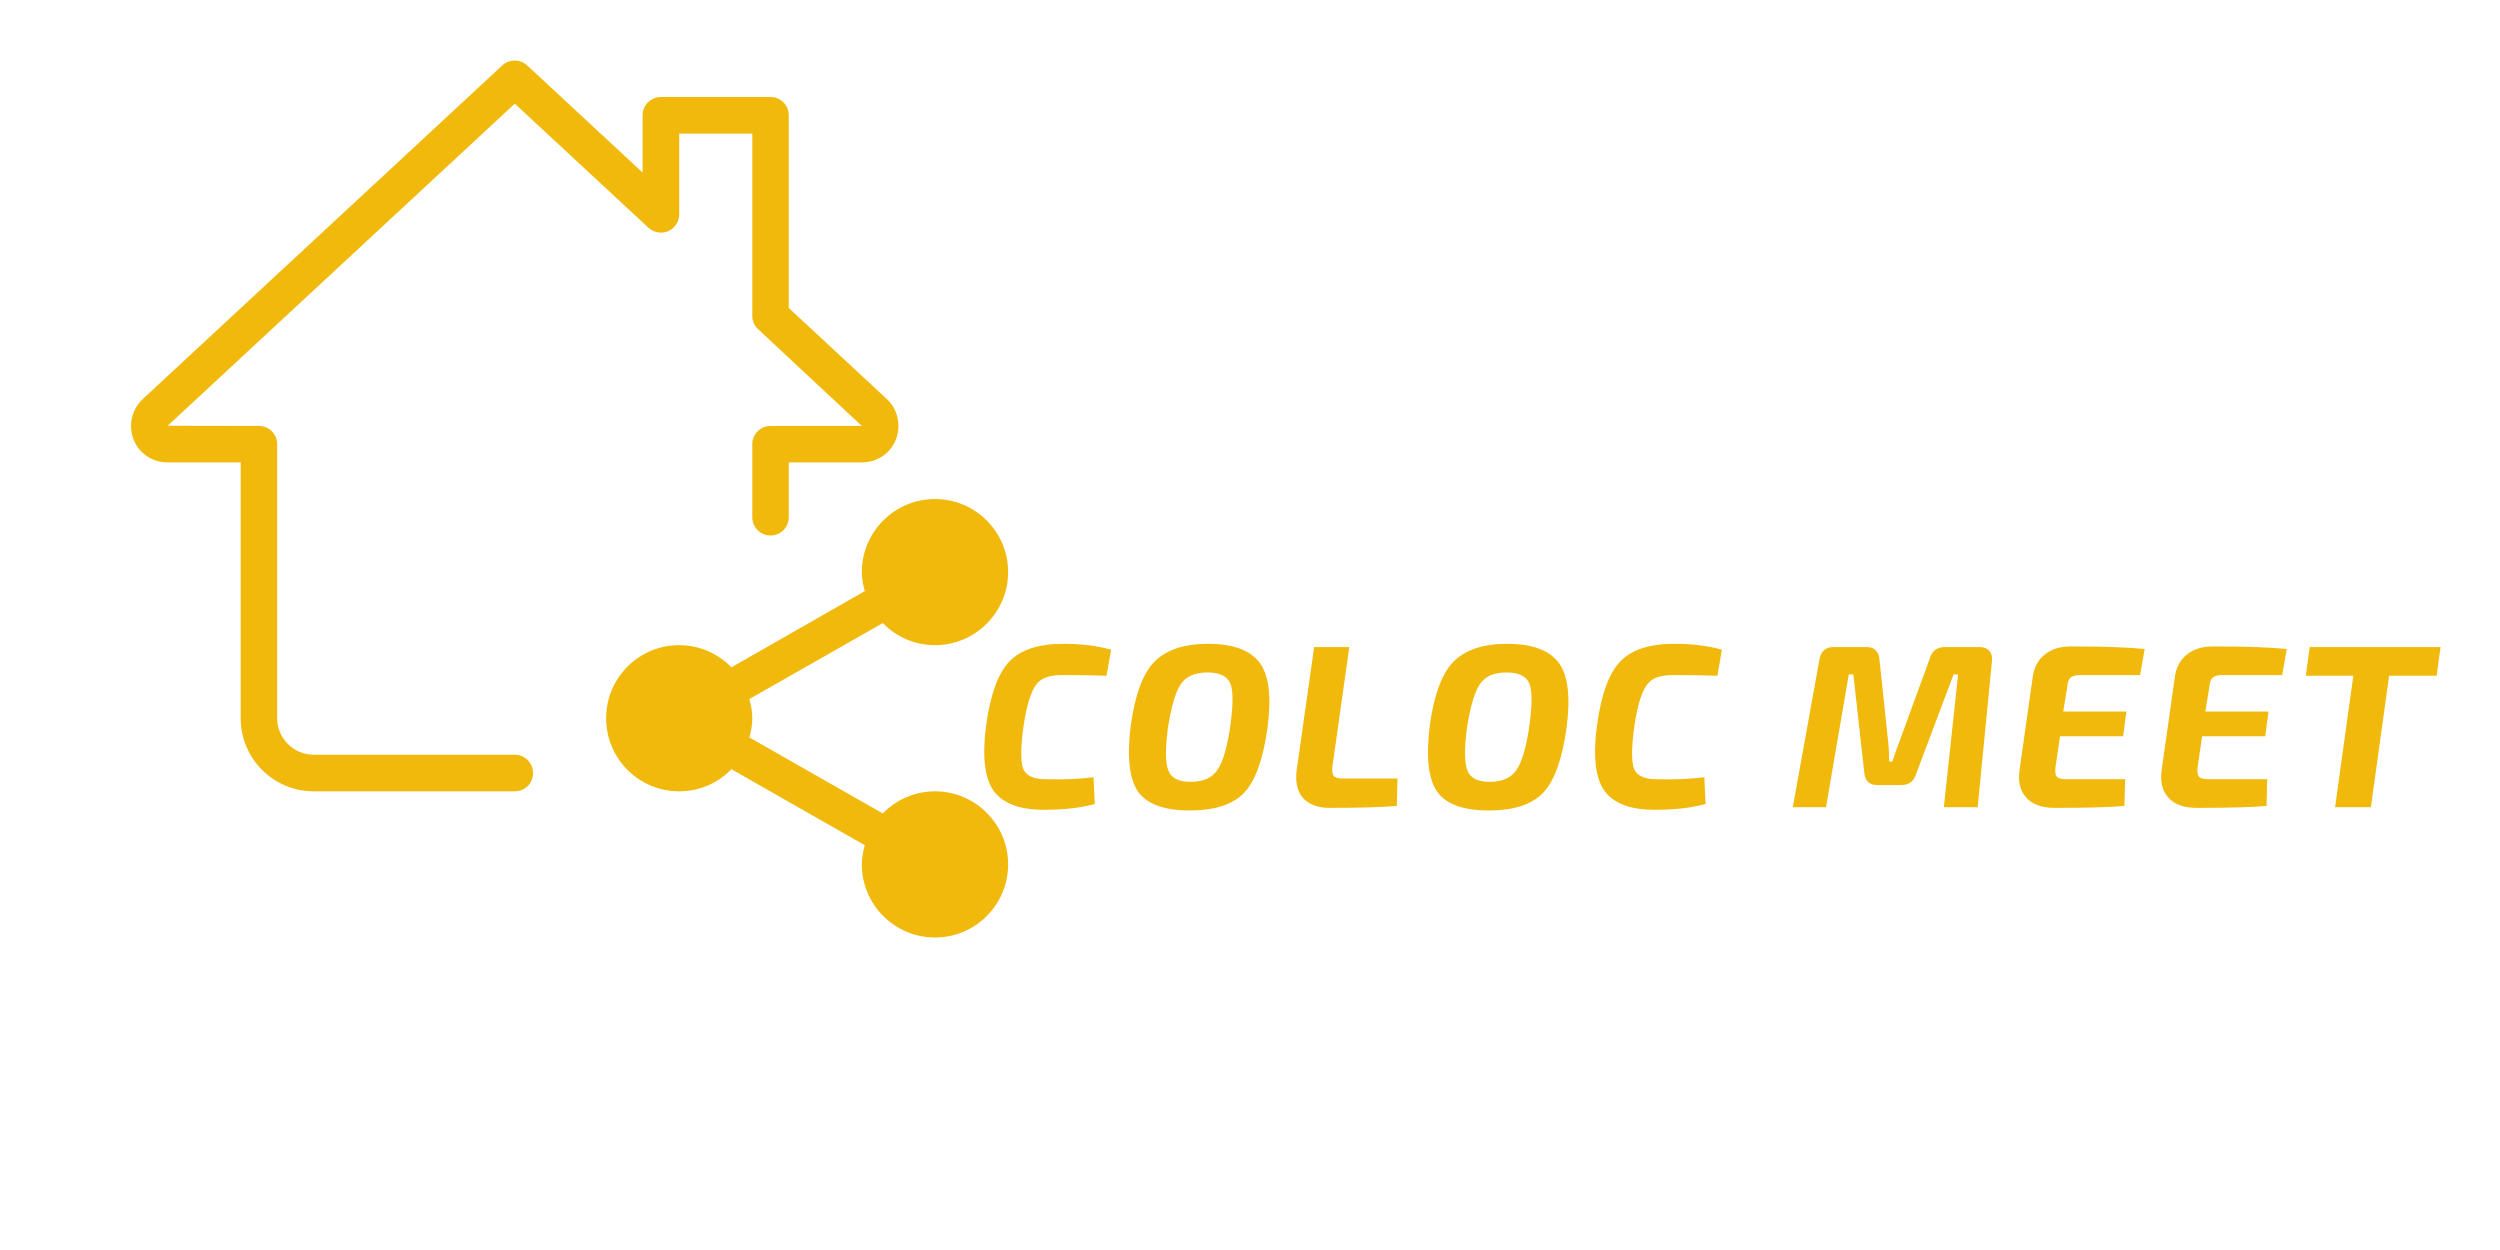
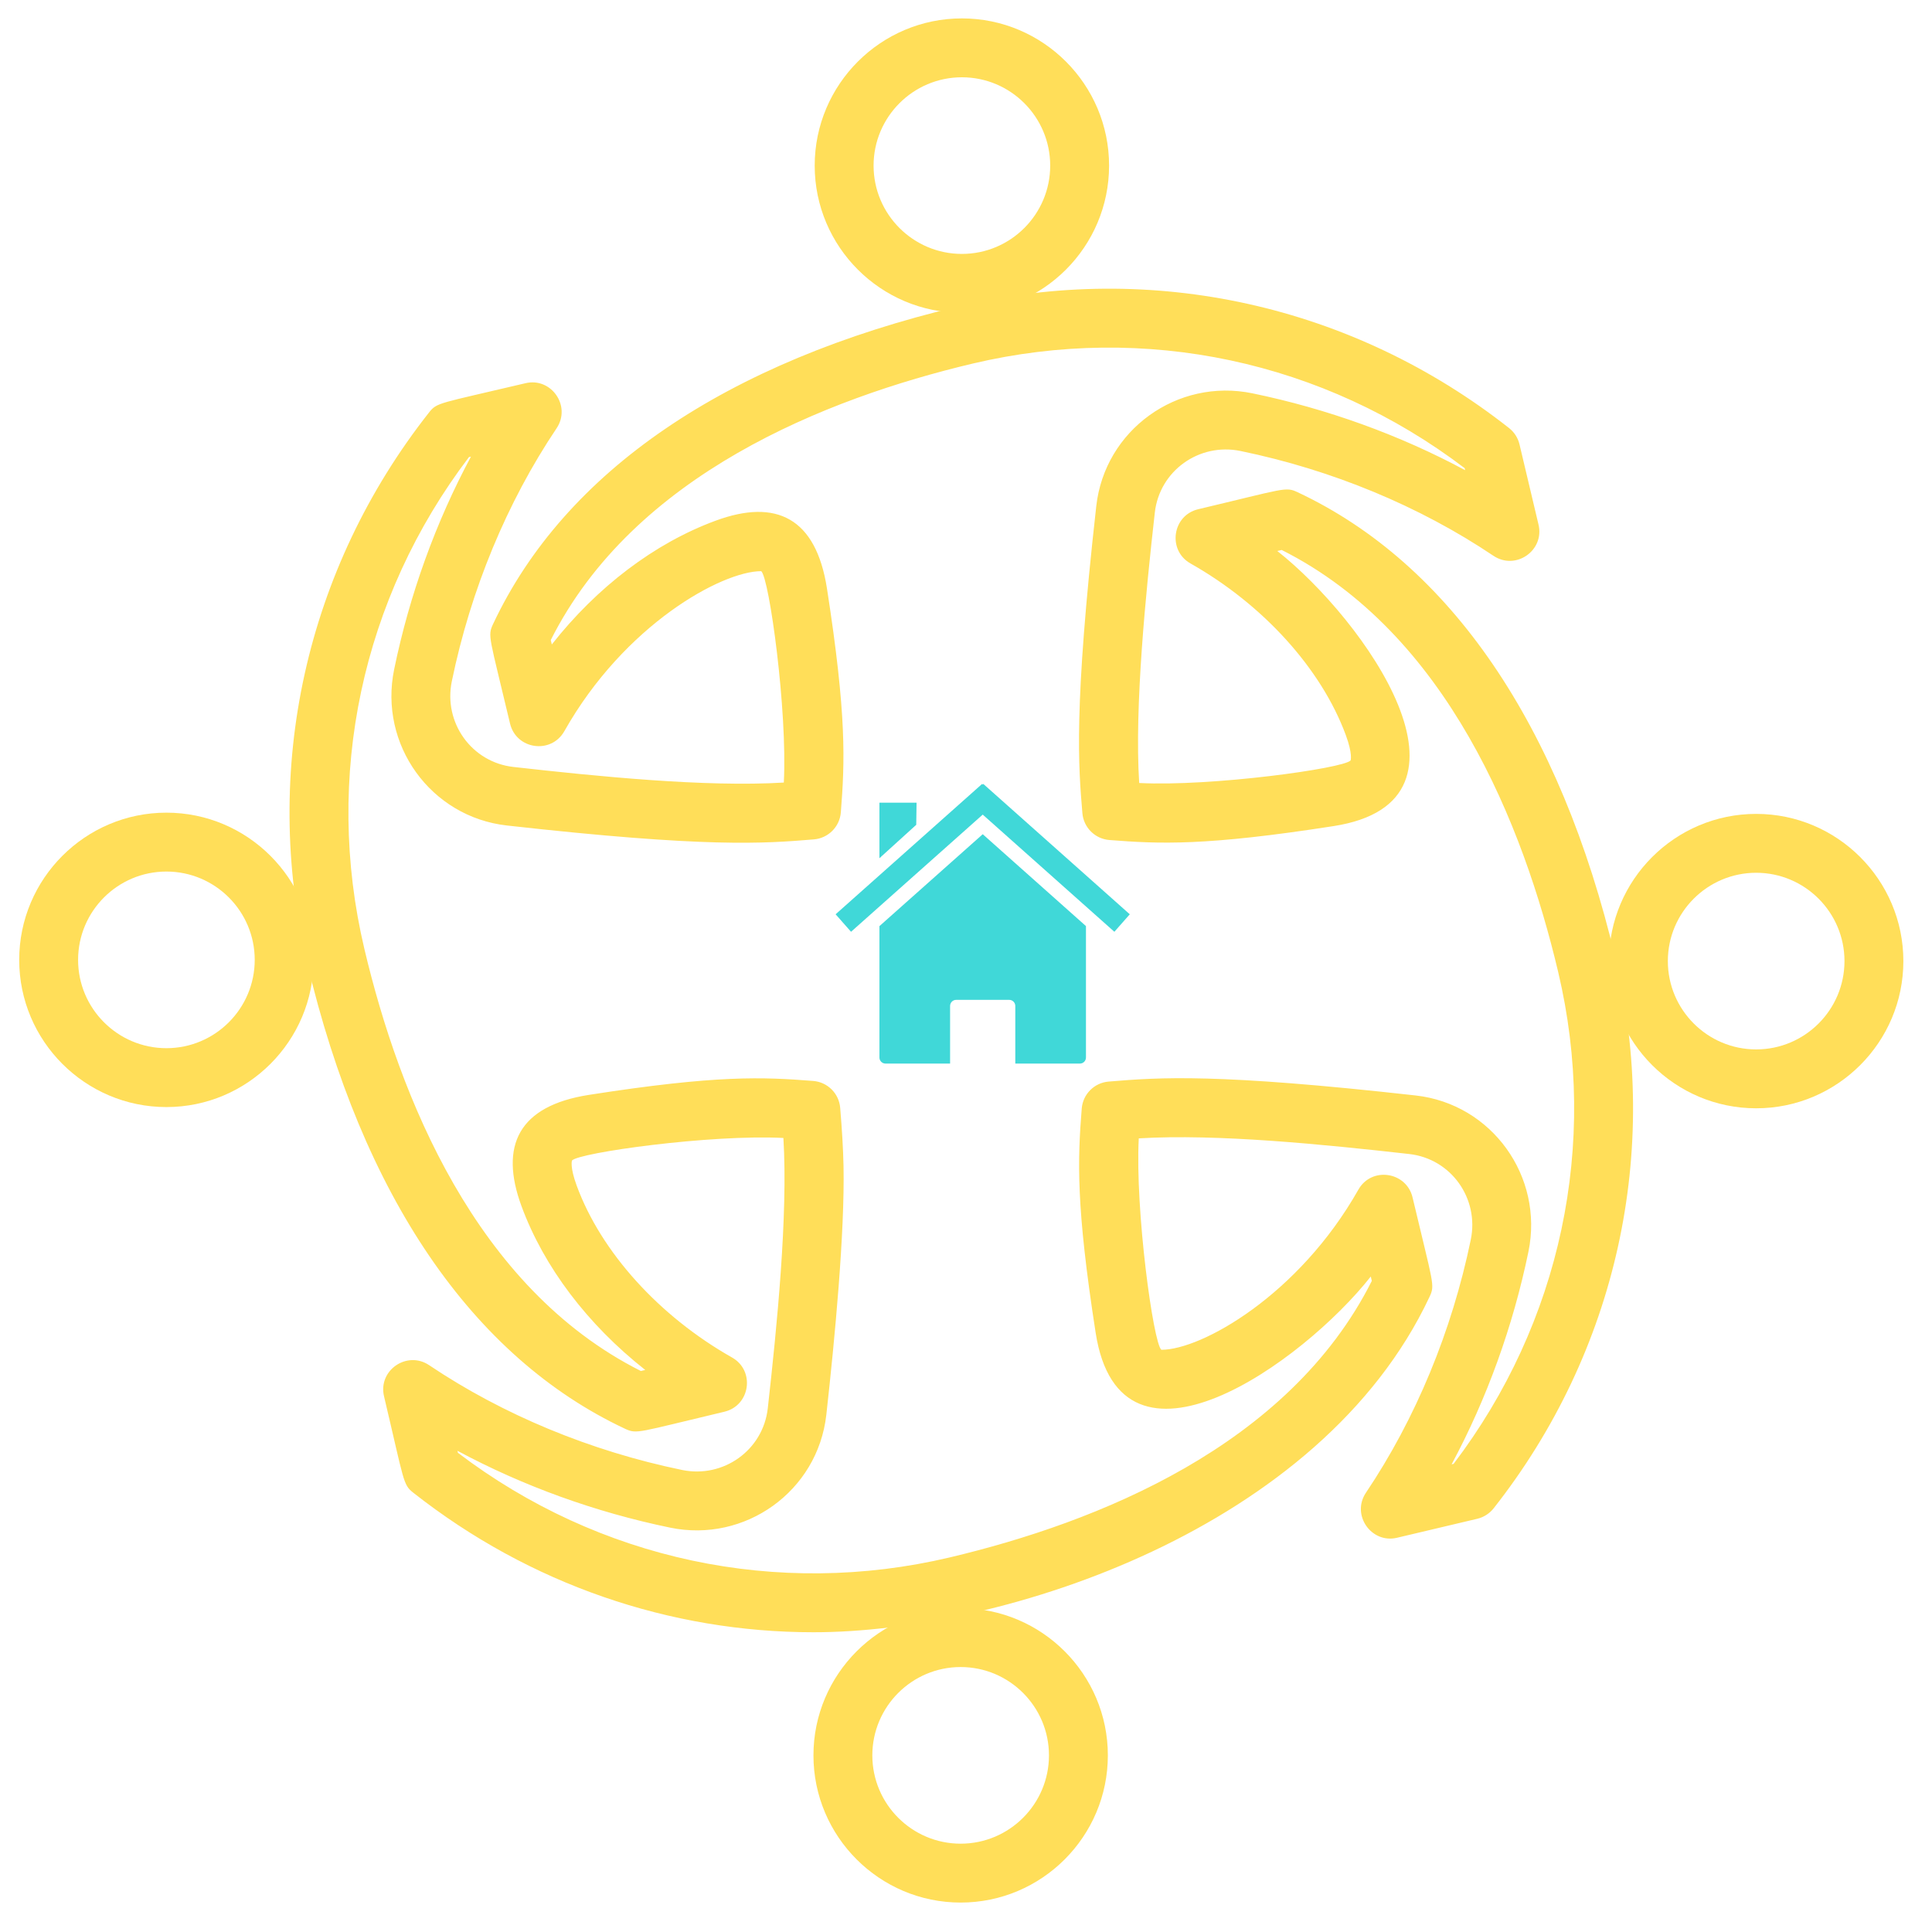
- <svg xmlns="http://www.w3.org/2000/svg" xmlns:xlink="http://www.w3.org/1999/xlink" width="60pt" height="30pt" viewBox="0 0 60 30" version="1.2">
+ <svg xmlns="http://www.w3.org/2000/svg" width="393.75pt" height="393.75pt" viewBox="0 0 393.75 393.75" version="1.2">
  <defs>
-     <g>
-       <symbol overflow="visible" id="glyph0-0">
-         <path style="stroke:none;" d="" />
-       </symbol>
-       <symbol overflow="visible" id="glyph0-1">
-         <path style="stroke:none;" d="" />
-       </symbol>
-       <symbol overflow="visible" id="glyph0-2">
-         <path style="stroke:none;" d="M 2.875 -0.719 L 2.906 -0.078 C 2.57 0.016 2.164 0.062 1.688 0.062 C 1.094 0.062 0.688 -0.094 0.469 -0.406 C 0.258 -0.719 0.203 -1.234 0.297 -1.953 C 0.398 -2.703 0.586 -3.219 0.859 -3.5 C 1.129 -3.781 1.562 -3.922 2.156 -3.922 C 2.582 -3.922 2.961 -3.875 3.297 -3.781 L 3.188 -3.156 C 2.883 -3.164 2.531 -3.172 2.125 -3.172 C 1.926 -3.172 1.77 -3.141 1.656 -3.078 C 1.539 -3.016 1.445 -2.891 1.375 -2.703 C 1.301 -2.523 1.238 -2.254 1.188 -1.891 C 1.125 -1.41 1.125 -1.086 1.188 -0.922 C 1.258 -0.754 1.438 -0.672 1.719 -0.672 C 2.156 -0.66 2.539 -0.676 2.875 -0.719 Z M 2.875 -0.719 " />
-       </symbol>
-       <symbol overflow="visible" id="glyph0-3">
-         <path style="stroke:none;" d="M 0.859 -3.484 C 1.141 -3.773 1.57 -3.922 2.156 -3.922 C 2.75 -3.922 3.16 -3.77 3.391 -3.469 C 3.617 -3.164 3.68 -2.641 3.578 -1.891 C 3.473 -1.141 3.285 -0.625 3.016 -0.344 C 2.742 -0.062 2.312 0.078 1.719 0.078 C 1.113 0.078 0.703 -0.066 0.484 -0.359 C 0.266 -0.66 0.203 -1.191 0.297 -1.953 C 0.398 -2.691 0.586 -3.203 0.859 -3.484 Z M 2.141 -3.234 C 1.836 -3.234 1.625 -3.141 1.5 -2.953 C 1.375 -2.773 1.27 -2.422 1.188 -1.891 C 1.125 -1.391 1.129 -1.051 1.203 -0.875 C 1.273 -0.695 1.453 -0.609 1.734 -0.609 C 2.035 -0.609 2.25 -0.703 2.375 -0.891 C 2.508 -1.078 2.613 -1.43 2.688 -1.953 C 2.758 -2.461 2.758 -2.801 2.688 -2.969 C 2.613 -3.145 2.43 -3.234 2.141 -3.234 Z M 2.141 -3.234 " />
-       </symbol>
-       <symbol overflow="visible" id="glyph0-4">
-         <path style="stroke:none;" d="M 1.531 -3.844 L 1.125 -0.969 C 1.113 -0.875 1.125 -0.801 1.156 -0.75 C 1.195 -0.707 1.27 -0.688 1.375 -0.688 L 2.688 -0.688 L 2.672 -0.031 C 2.305 0 1.77 0.016 1.062 0.016 C 0.781 0.016 0.566 -0.062 0.422 -0.219 C 0.285 -0.375 0.234 -0.594 0.266 -0.875 L 0.688 -3.844 Z M 1.531 -3.844 " />
-       </symbol>
-       <symbol overflow="visible" id="glyph0-5">
-         <path style="stroke:none;" d="M 3.75 -3.844 L 4.578 -3.844 C 4.68 -3.844 4.758 -3.812 4.812 -3.75 C 4.863 -3.695 4.883 -3.617 4.875 -3.516 L 4.531 0 L 3.719 0 L 4.062 -3.188 L 3.953 -3.188 L 3.047 -0.781 C 2.992 -0.613 2.875 -0.531 2.688 -0.531 L 2.125 -0.531 C 1.938 -0.531 1.832 -0.625 1.812 -0.812 L 1.547 -3.188 L 1.438 -3.188 L 0.891 0 L 0.094 0 L 0.734 -3.547 C 0.754 -3.648 0.789 -3.723 0.844 -3.766 C 0.895 -3.816 0.969 -3.844 1.062 -3.844 L 1.859 -3.844 C 2.047 -3.844 2.148 -3.75 2.172 -3.562 L 2.375 -1.641 C 2.395 -1.484 2.406 -1.301 2.406 -1.094 L 2.484 -1.094 C 2.535 -1.258 2.598 -1.438 2.672 -1.625 L 3.391 -3.594 C 3.441 -3.758 3.562 -3.844 3.75 -3.844 Z M 3.75 -3.844 " />
-       </symbol>
-       <symbol overflow="visible" id="glyph0-6">
-         <path style="stroke:none;" d="M 3.141 -3.172 L 1.703 -3.172 C 1.598 -3.172 1.52 -3.148 1.469 -3.109 C 1.426 -3.066 1.398 -2.988 1.391 -2.875 L 1.297 -2.297 L 2.812 -2.297 L 2.734 -1.703 L 1.219 -1.703 L 1.109 -0.953 C 1.098 -0.848 1.109 -0.773 1.141 -0.734 C 1.18 -0.691 1.254 -0.672 1.359 -0.672 L 2.781 -0.672 L 2.766 -0.031 C 2.441 0 1.883 0.016 1.094 0.016 C 0.781 0.016 0.551 -0.066 0.406 -0.234 C 0.258 -0.398 0.207 -0.625 0.25 -0.906 L 0.562 -3.109 C 0.594 -3.348 0.688 -3.531 0.844 -3.656 C 1 -3.789 1.211 -3.859 1.484 -3.859 C 2.285 -3.859 2.875 -3.836 3.25 -3.797 Z M 3.141 -3.172 " />
-       </symbol>
-       <symbol overflow="visible" id="glyph0-7">
-         <path style="stroke:none;" d="M 3.438 -3.156 L 2.297 -3.156 L 1.859 0 L 1 0 L 1.438 -3.156 L 0.297 -3.156 L 0.391 -3.844 L 3.531 -3.844 Z M 3.438 -3.156 " />
-       </symbol>
-       <symbol overflow="visible" id="glyph1-0">
-         <path style="stroke:none;" d="" />
-       </symbol>
-       <symbol overflow="visible" id="glyph1-1">
-         <path style="stroke:none;" d="" />
-       </symbol>
-       <symbol overflow="visible" id="glyph2-0">
-         <path style="stroke:none;" d="" />
-       </symbol>
-       <symbol overflow="visible" id="glyph2-1">
-         <path style="stroke:none;" d="M 1.516 -1.656 L 0.797 -1.656 C 0.742 -1.656 0.703 -1.645 0.672 -1.625 C 0.648 -1.602 0.641 -1.566 0.641 -1.516 L 0.641 -1.172 L 1.406 -1.172 L 1.406 -0.844 L 0.641 -0.844 L 0.641 0 L 0.203 0 L 0.203 -1.594 C 0.203 -1.727 0.238 -1.832 0.312 -1.906 C 0.395 -1.977 0.504 -2.016 0.641 -2.016 C 1.066 -2.016 1.367 -2.004 1.547 -1.984 Z M 1.516 -1.656 " />
-       </symbol>
-       <symbol overflow="visible" id="glyph2-2">
-         <path style="stroke:none;" d="M 0.641 -2 L 0.641 -0.516 C 0.641 -0.461 0.648 -0.422 0.672 -0.391 C 0.703 -0.367 0.742 -0.359 0.797 -0.359 L 1.484 -0.359 L 1.5 -0.016 C 1.312 0.004 1.031 0.016 0.656 0.016 C 0.5 0.016 0.383 -0.02 0.312 -0.094 C 0.238 -0.176 0.203 -0.285 0.203 -0.422 L 0.203 -2 Z M 0.641 -2 " />
-       </symbol>
-       <symbol overflow="visible" id="glyph2-3">
-         <path style="stroke:none;" d="M 1.297 -0.531 L 0.609 -0.531 L 0.453 0 L 0 0 L 0.578 -1.891 C 0.586 -1.922 0.609 -1.945 0.641 -1.969 C 0.672 -1.988 0.703 -2 0.734 -2 L 1.156 -2 C 1.238 -2 1.289 -1.961 1.312 -1.891 L 1.891 0 L 1.438 0 Z M 1.188 -0.875 L 1.031 -1.484 C 1 -1.578 0.984 -1.641 0.984 -1.672 L 0.906 -1.672 C 0.906 -1.648 0.898 -1.617 0.891 -1.578 C 0.879 -1.535 0.867 -1.504 0.859 -1.484 L 0.688 -0.875 Z M 1.188 -0.875 " />
-       </symbol>
-       <symbol overflow="visible" id="glyph2-4">
-         <path style="stroke:none;" d="M 1.688 -1.641 L 1.094 -1.641 L 1.094 0 L 0.656 0 L 0.656 -1.641 L 0.047 -1.641 L 0.047 -2 L 1.688 -2 Z M 1.688 -1.641 " />
-       </symbol>
-       <symbol overflow="visible" id="glyph2-5">
-         <path style="stroke:none;" d="M 1.812 -2 L 2.234 -2 C 2.348 -2 2.406 -1.945 2.406 -1.844 L 2.484 0 L 2.062 0 L 2 -1.656 L 1.953 -1.656 L 1.641 -0.422 C 1.629 -0.328 1.57 -0.281 1.469 -0.281 L 1.172 -0.281 C 1.078 -0.281 1.02 -0.328 1 -0.422 L 0.688 -1.656 L 0.641 -1.656 L 0.578 0 L 0.172 0 L 0.234 -1.844 C 0.242 -1.945 0.301 -2 0.406 -2 L 0.828 -2 C 0.922 -2 0.977 -1.953 1 -1.859 L 1.25 -0.859 C 1.258 -0.797 1.273 -0.703 1.297 -0.578 L 1.344 -0.578 C 1.344 -0.586 1.348 -0.629 1.359 -0.703 C 1.367 -0.773 1.379 -0.828 1.391 -0.859 L 1.641 -1.859 C 1.66 -1.953 1.719 -2 1.812 -2 Z M 1.812 -2 " />
-       </symbol>
-       <symbol overflow="visible" id="glyph2-6">
-         <path style="stroke:none;" d="M 1.531 -0.344 L 1.562 -0.016 C 1.375 0.004 1.062 0.016 0.625 0.016 C 0.488 0.016 0.379 -0.02 0.297 -0.094 C 0.223 -0.164 0.188 -0.266 0.188 -0.391 L 0.188 -1.609 C 0.188 -1.734 0.223 -1.832 0.297 -1.906 C 0.379 -1.977 0.488 -2.016 0.625 -2.016 C 1.062 -2.016 1.375 -2.004 1.562 -1.984 L 1.531 -1.656 L 0.766 -1.656 C 0.711 -1.656 0.676 -1.645 0.656 -1.625 C 0.633 -1.602 0.625 -1.566 0.625 -1.516 L 0.625 -1.203 L 1.438 -1.203 L 1.438 -0.891 L 0.625 -0.891 L 0.625 -0.5 C 0.625 -0.445 0.633 -0.406 0.656 -0.375 C 0.676 -0.352 0.711 -0.344 0.766 -0.344 Z M 1.531 -0.344 " />
-       </symbol>
-     </g>
    <clipPath id="clip1">
-       <path d="M 14 11 L 24.195 11 L 24.195 22.5 L 14 22.5 Z M 14 11 " />
+       <path d="M 3.914 165 L 64 165 L 64 226 L 3.914 226 Z M 3.914 165 " />
    </clipPath>
    <clipPath id="clip2">
-       <path d="M 3.145 1.453 L 22 1.453 L 22 19 L 3.145 19 Z M 3.145 1.453 " />
+       <path d="M 327 165 L 387.914 165 L 387.914 226 L 327 226 Z M 327 165 " />
+     </clipPath>
+     <clipPath id="clip3">
+       <path d="M 165 327 L 226 327 L 226 387.75 L 165 387.75 Z M 165 327 " />
+     </clipPath>
+     <clipPath id="clip4">
+       <path d="M 166 3.75 L 227 3.75 L 227 64 L 166 64 Z M 166 3.75 " />
+     </clipPath>
+     <clipPath id="clip5">
+       <path d="M 179 170 L 222 170 L 222 216.766 L 179 216.766 Z M 179 170 " />
+     </clipPath>
+     <clipPath id="clip6">
+       <path d="M 170.277 159.766 L 230.277 159.766 L 230.277 190 L 170.277 190 Z M 170.277 159.766 " />
    </clipPath>
  </defs>
  <g id="surface1">
-     <g style="fill:rgb(94.119%,72.549%,4.309%);fill-opacity:1;">
-       <use xlink:href="#glyph0-1" x="19.072" y="19.373" />
-     </g>
-     <g style="fill:rgb(94.119%,72.549%,4.309%);fill-opacity:1;">
-       <use xlink:href="#glyph0-1" x="20.504" y="19.373" />
-     </g>
-     <g style="fill:rgb(94.119%,72.549%,4.309%);fill-opacity:1;">
-       <use xlink:href="#glyph0-1" x="21.937" y="19.373" />
-     </g>
-     <g style="fill:rgb(94.119%,72.549%,4.309%);fill-opacity:1;">
-       <use xlink:href="#glyph0-2" x="23.369" y="19.373" />
-     </g>
-     <g style="fill:rgb(94.119%,72.549%,4.309%);fill-opacity:1;">
-       <use xlink:href="#glyph0-3" x="26.84" y="19.373" />
-     </g>
-     <g style="fill:rgb(94.119%,72.549%,4.309%);fill-opacity:1;">
-       <use xlink:href="#glyph0-4" x="30.852" y="19.373" />
-     </g>
-     <g style="fill:rgb(94.119%,72.549%,4.309%);fill-opacity:1;">
-       <use xlink:href="#glyph0-3" x="34.017" y="19.373" />
-     </g>
-     <g style="fill:rgb(94.119%,72.549%,4.309%);fill-opacity:1;">
-       <use xlink:href="#glyph0-2" x="38.029" y="19.373" />
-     </g>
-     <g style="fill:rgb(94.119%,72.549%,4.309%);fill-opacity:1;">
-       <use xlink:href="#glyph0-1" x="41.501" y="19.373" />
-     </g>
-     <g style="fill:rgb(94.119%,72.549%,4.309%);fill-opacity:1;">
-       <use xlink:href="#glyph0-5" x="42.933" y="19.373" />
-     </g>
-     <g style="fill:rgb(94.119%,72.549%,4.309%);fill-opacity:1;">
-       <use xlink:href="#glyph0-6" x="48.221" y="19.373" />
-     </g>
-     <g style="fill:rgb(94.119%,72.549%,4.309%);fill-opacity:1;">
-       <use xlink:href="#glyph0-6" x="51.632" y="19.373" />
-     </g>
-     <g style="fill:rgb(94.119%,72.549%,4.309%);fill-opacity:1;">
-       <use xlink:href="#glyph0-7" x="55.042" y="19.373" />
-     </g>
-     <g style="fill:rgb(100%,100%,100%);fill-opacity:1;">
-       <use xlink:href="#glyph1-1" x="21.388" y="24.293" />
-     </g>
-     <g style="fill:rgb(100%,100%,100%);fill-opacity:1;">
-       <use xlink:href="#glyph1-1" x="24.097" y="24.293" />
-     </g>
-     <g style="fill:rgb(100%,100%,100%);fill-opacity:1;">
-       <use xlink:href="#glyph2-1" x="26.805" y="24.293" />
-     </g>
-     <g style="fill:rgb(100%,100%,100%);fill-opacity:1;">
-       <use xlink:href="#glyph2-2" x="30.475" y="24.293" />
-     </g>
-     <g style="fill:rgb(100%,100%,100%);fill-opacity:1;">
-       <use xlink:href="#glyph2-3" x="34.081" y="24.293" />
-     </g>
-     <g style="fill:rgb(100%,100%,100%);fill-opacity:1;">
-       <use xlink:href="#glyph2-4" x="38.029" y="24.293" />
-     </g>
-     <g style="fill:rgb(100%,100%,100%);fill-opacity:1;">
-       <use xlink:href="#glyph2-5" x="41.835" y="24.293" />
-     </g>
-     <g style="fill:rgb(100%,100%,100%);fill-opacity:1;">
-       <use xlink:href="#glyph2-3" x="46.541" y="24.293" />
-     </g>
-     <g style="fill:rgb(100%,100%,100%);fill-opacity:1;">
-       <use xlink:href="#glyph2-4" x="50.49" y="24.293" />
-     </g>
-     <g style="fill:rgb(100%,100%,100%);fill-opacity:1;">
-       <use xlink:href="#glyph2-6" x="54.296" y="24.293" />
-     </g>
+     <path style=" stroke:none;fill-rule:nonzero;fill:rgb(100%,87.059%,34.9%);fill-opacity:1;" d="M 93.324 296.086 C 122.074 317.934 158.492 325.703 193.559 317.41 C 223.605 310.289 262.641 294.746 279.582 261.055 L 279.371 260.16 C 265.523 277.727 228.371 304.359 223.297 271.613 C 219.27 245.68 219.629 236.434 220.461 225.93 C 220.695 223 223.016 220.672 225.945 220.43 C 236.445 219.555 248.004 218.727 288.523 223.262 C 304.066 225.004 314.648 239.785 311.504 255.086 C 308.355 270.328 303.016 285.074 295.844 298.434 L 296.25 298.34 C 318.102 269.586 325.871 233.176 317.566 198.105 C 310.457 168.066 294.914 129.031 261.219 112.086 L 260.32 112.297 C 277.961 126.195 304.484 163.297 271.781 168.363 C 245.586 172.445 236.289 171.996 226.094 171.199 C 223.164 170.965 220.836 168.645 220.594 165.715 C 219.801 156.176 218.77 144.672 223.426 103.141 C 225.164 87.637 239.922 76.996 255.25 80.16 C 270.48 83.301 285.23 88.645 298.594 95.82 L 298.5 95.41 C 269.754 73.559 233.367 65.797 198.27 74.09 C 168.23 81.211 129.191 96.754 112.25 130.445 L 112.461 131.34 C 121.691 119.625 133.387 110.711 145.84 106.121 C 158.207 101.555 166.285 105.555 168.531 119.887 C 172.59 145.953 172.176 155.219 171.367 165.57 C 171.129 168.5 168.809 170.828 165.879 171.07 C 155.621 171.926 144 172.797 103.301 168.238 C 87.82 166.504 77.156 151.77 80.332 136.414 C 83.469 121.18 88.809 106.426 95.98 93.066 L 95.574 93.16 C 73.727 121.91 65.957 158.32 74.262 193.395 C 81.375 223.434 96.922 262.477 130.609 279.414 L 131.504 279.203 C 119.785 269.969 110.871 258.273 106.285 245.824 C 101.75 233.516 105.66 225.371 120.051 223.137 C 146.176 219.059 155.445 219.496 165.734 220.301 C 168.664 220.535 170.996 222.855 171.234 225.785 C 171.594 230.074 171.84 234.129 171.914 237.629 C 172.184 251.211 170.148 272.715 168.406 288.359 C 166.645 303.965 151.801 314.496 136.582 311.34 C 121.344 308.199 106.594 302.855 93.23 295.68 Z M 165.789 332.66 C 136.535 332.66 107.934 322.875 84.266 304.25 C 82.105 302.551 82.445 302.215 78.27 284.59 C 77 279.281 82.945 275.199 87.457 278.227 C 102.539 288.359 120.367 295.738 139.004 299.586 C 147.422 301.324 155.52 295.559 156.477 287.02 C 158.336 270.395 160.617 247.699 159.66 231.922 C 144.809 231.156 117.887 234.922 116.57 236.523 C 116.57 236.523 116.105 237.773 117.547 241.676 C 122.523 255.199 134.355 268.273 149.191 276.664 C 153.922 279.328 152.934 286.461 147.621 287.719 C 129.832 291.934 129.855 292.336 127.367 291.18 C 96.246 276.57 73.844 243.715 62.586 196.16 C 53.273 156.836 62.32 115.984 87.41 84.102 C 89.09 81.961 89.316 82.309 107.07 78.105 C 112.324 76.828 116.484 82.738 113.434 87.289 C 103.309 102.371 95.926 120.195 92.082 138.844 C 90.34 147.262 96.105 155.355 104.641 156.309 C 121.457 158.199 143.766 160.465 159.746 159.488 C 160.504 144.836 156.781 117.801 155.141 116.406 C 147.148 116.406 127.301 127.262 115.012 149.023 C 112.305 153.785 105.199 152.746 103.945 147.453 C 99.73 129.648 99.332 129.664 100.484 127.199 C 115.094 96.078 147.949 73.68 195.504 62.422 C 234.824 53.102 275.676 62.156 307.559 87.246 C 308.625 88.086 309.375 89.262 309.684 90.578 L 313.555 106.91 C 314.816 112.184 308.922 116.316 304.371 113.273 C 289.285 103.141 271.461 95.754 252.82 91.914 C 244.41 90.176 236.309 95.941 235.355 104.48 C 233.531 120.695 231.18 144.016 232.172 159.578 C 246.871 160.336 273.867 156.613 275.262 154.977 C 275.254 154.977 275.727 153.746 274.285 149.824 C 269.297 136.301 257.469 123.227 242.629 114.836 C 237.906 112.172 238.891 105.039 244.207 103.781 C 261.961 99.574 261.965 99.148 264.465 100.32 C 295.586 114.93 317.984 147.789 329.242 195.34 C 338.555 234.66 329.512 275.512 304.414 307.398 C 303.574 308.465 302.395 309.215 301.082 309.531 L 284.754 313.395 C 279.531 314.676 275.324 308.781 278.391 304.211 C 288.516 289.141 295.898 271.305 299.75 252.656 C 301.492 244.25 295.742 236.145 287.184 235.191 C 269.984 233.262 248.09 231.031 232.086 232.004 C 231.324 246.547 235.035 273.746 236.691 275.094 C 244.926 275.094 264.695 263.93 276.832 242.477 C 279.516 237.695 286.637 238.773 287.887 244.047 C 292.102 261.852 292.5 261.84 291.344 264.301 C 269.129 311.613 204.602 332.66 165.789 332.66 " />
    <g clip-path="url(#clip1)" clip-rule="nonzero">
-       <path style=" stroke:none;fill-rule:nonzero;fill:rgb(94.119%,72.549%,4.309%);fill-opacity:1;" d="M 22.441 15.484 C 23.406 15.484 24.195 14.695 24.195 13.73 C 24.195 12.762 23.406 11.977 22.441 11.977 C 21.473 11.977 20.684 12.762 20.684 13.73 C 20.684 13.891 20.715 14.043 20.754 14.188 L 17.555 16.016 C 17.234 15.688 16.793 15.484 16.301 15.484 C 15.332 15.484 14.547 16.27 14.547 17.238 C 14.547 18.207 15.332 18.992 16.301 18.992 C 16.793 18.992 17.234 18.789 17.555 18.461 L 20.754 20.285 C 20.715 20.434 20.684 20.586 20.684 20.746 C 20.684 21.715 21.473 22.5 22.441 22.5 C 23.406 22.5 24.195 21.715 24.195 20.746 C 24.195 19.777 23.406 18.992 22.441 18.992 C 21.949 18.992 21.504 19.195 21.188 19.523 L 17.984 17.699 C 18.027 17.551 18.055 17.398 18.055 17.238 C 18.055 17.078 18.027 16.926 17.984 16.777 L 21.188 14.953 C 21.504 15.281 21.949 15.484 22.441 15.484 Z M 22.441 15.484 " />
+       <path style=" stroke:none;fill-rule:nonzero;fill:rgb(100%,87.059%,34.9%);fill-opacity:1;" d="M 33.914 177.625 C 23.992 177.625 15.914 185.699 15.914 195.625 C 15.914 205.551 23.992 213.625 33.914 213.625 C 43.84 213.625 51.914 205.551 51.914 195.625 C 51.914 185.699 43.84 177.625 33.914 177.625 Z M 33.914 225.625 C 17.375 225.625 3.914 212.164 3.914 195.625 C 3.914 179.086 17.375 165.625 33.914 165.625 C 50.457 165.625 63.914 179.086 63.914 195.625 C 63.914 212.164 50.457 225.625 33.914 225.625 " />
    </g>
    <g clip-path="url(#clip2)" clip-rule="nonzero">
-       <path style=" stroke:none;fill-rule:nonzero;fill:rgb(94.119%,72.549%,4.309%);fill-opacity:1;" d="M 12.355 18.992 L 7.531 18.992 C 6.562 18.992 5.777 18.207 5.777 17.238 L 5.777 11.098 L 4.023 11.098 C 3.531 11.098 3.145 10.715 3.145 10.223 C 3.145 9.973 3.254 9.73 3.434 9.57 L 12.055 1.57 C 12.223 1.414 12.484 1.414 12.652 1.57 L 15.422 4.141 L 15.422 2.766 C 15.422 2.523 15.621 2.328 15.863 2.328 L 18.492 2.328 C 18.734 2.328 18.93 2.523 18.93 2.766 L 18.93 7.391 L 21.281 9.574 C 21.457 9.73 21.562 9.973 21.562 10.223 C 21.562 10.715 21.176 11.098 20.684 11.098 L 18.93 11.098 L 18.93 12.414 C 18.93 12.656 18.734 12.852 18.492 12.852 C 18.25 12.852 18.055 12.656 18.055 12.414 L 18.055 10.66 C 18.055 10.418 18.25 10.223 18.492 10.223 L 20.684 10.223 L 18.195 7.902 C 18.105 7.82 18.055 7.703 18.055 7.582 L 18.055 3.207 L 16.301 3.207 L 16.301 5.145 C 16.301 5.32 16.195 5.477 16.039 5.547 C 15.875 5.617 15.691 5.582 15.562 5.465 L 12.355 2.488 L 4.023 10.219 L 6.215 10.223 C 6.457 10.223 6.652 10.418 6.652 10.66 L 6.652 17.238 C 6.652 17.723 7.047 18.113 7.531 18.113 L 12.355 18.113 C 12.598 18.113 12.793 18.312 12.793 18.555 C 12.793 18.797 12.598 18.992 12.355 18.992 Z M 12.355 18.992 " />
+       <path style=" stroke:none;fill-rule:nonzero;fill:rgb(100%,87.059%,34.9%);fill-opacity:1;" d="M 357.914 177.875 C 347.992 177.875 339.914 185.949 339.914 195.875 C 339.914 205.801 347.992 213.875 357.914 213.875 C 367.84 213.875 375.914 205.801 375.914 195.875 C 375.914 185.949 367.84 177.875 357.914 177.875 Z M 357.914 225.875 C 341.375 225.875 327.914 212.414 327.914 195.875 C 327.914 179.336 341.375 165.875 357.914 165.875 C 374.457 165.875 387.914 179.336 387.914 195.875 C 387.914 212.414 374.457 225.875 357.914 225.875 " />
    </g>
+     <g clip-path="url(#clip3)" clip-rule="nonzero">
+       <path style=" stroke:none;fill-rule:nonzero;fill:rgb(100%,87.059%,34.9%);fill-opacity:1;" d="M 195.785 339.75 C 185.859 339.75 177.785 347.824 177.785 357.75 C 177.785 367.676 185.859 375.75 195.785 375.75 C 205.711 375.75 213.785 367.676 213.785 357.75 C 213.785 347.824 205.711 339.75 195.785 339.75 Z M 195.785 387.75 C 179.246 387.75 165.785 374.289 165.785 357.75 C 165.785 341.211 179.246 327.75 195.785 327.75 C 212.324 327.75 225.785 341.211 225.785 357.75 C 225.785 374.289 212.324 387.75 195.785 387.75 " />
+     </g>
+     <g clip-path="url(#clip4)" clip-rule="nonzero">
+       <path style=" stroke:none;fill-rule:nonzero;fill:rgb(100%,87.059%,34.9%);fill-opacity:1;" d="M 196.039 15.75 C 186.117 15.75 178.039 23.824 178.039 33.75 C 178.039 43.676 186.117 51.75 196.039 51.75 C 205.965 51.75 214.035 43.676 214.035 33.75 C 214.035 23.824 205.965 15.75 196.039 15.75 Z M 196.039 63.75 C 179.5 63.75 166.039 50.289 166.039 33.75 C 166.039 17.211 179.5 3.75 196.039 3.75 C 212.582 3.75 226.035 17.211 226.035 33.75 C 226.035 50.289 212.582 63.75 196.039 63.75 " />
+     </g>
+     <g clip-path="url(#clip5)" clip-rule="nonzero">
+       <path style=" stroke:none;fill-rule:nonzero;fill:rgb(25.099%,84.709%,84.709%);fill-opacity:1;" d="M 221.324 188.742 Z M 221.324 188.742 L 200.285 170.016 L 179.23 188.75 L 179.23 215.516 C 179.23 216.207 179.785 216.762 180.473 216.762 L 193.633 216.762 L 193.633 205.027 C 193.633 204.336 194.184 203.777 194.871 203.777 L 205.684 203.777 C 206.371 203.777 206.922 204.336 206.922 205.027 L 206.922 216.762 L 220.086 216.762 C 220.773 216.762 221.324 216.207 221.324 215.516 L 221.324 188.738 Z M 179.23 188.75 Z M 179.23 188.75 " />
+     </g>
+     <g clip-path="url(#clip6)" clip-rule="nonzero">
+       <path style=" stroke:none;fill-rule:nonzero;fill:rgb(25.099%,84.709%,84.709%);fill-opacity:1;" d="M 200.16 159.766 L 170.301 186.336 L 173.445 189.902 L 200.285 166.02 L 227.113 189.902 L 230.254 186.336 L 200.398 159.766 L 200.285 159.902 Z M 200.16 159.766 " />
+     </g>
+     <path style=" stroke:none;fill-rule:nonzero;fill:rgb(25.099%,84.709%,84.709%);fill-opacity:1;" d="M 179.23 163.59 L 186.801 163.59 L 186.734 168.098 L 179.23 174.91 Z M 179.23 163.59 " />
  </g>
</svg>
